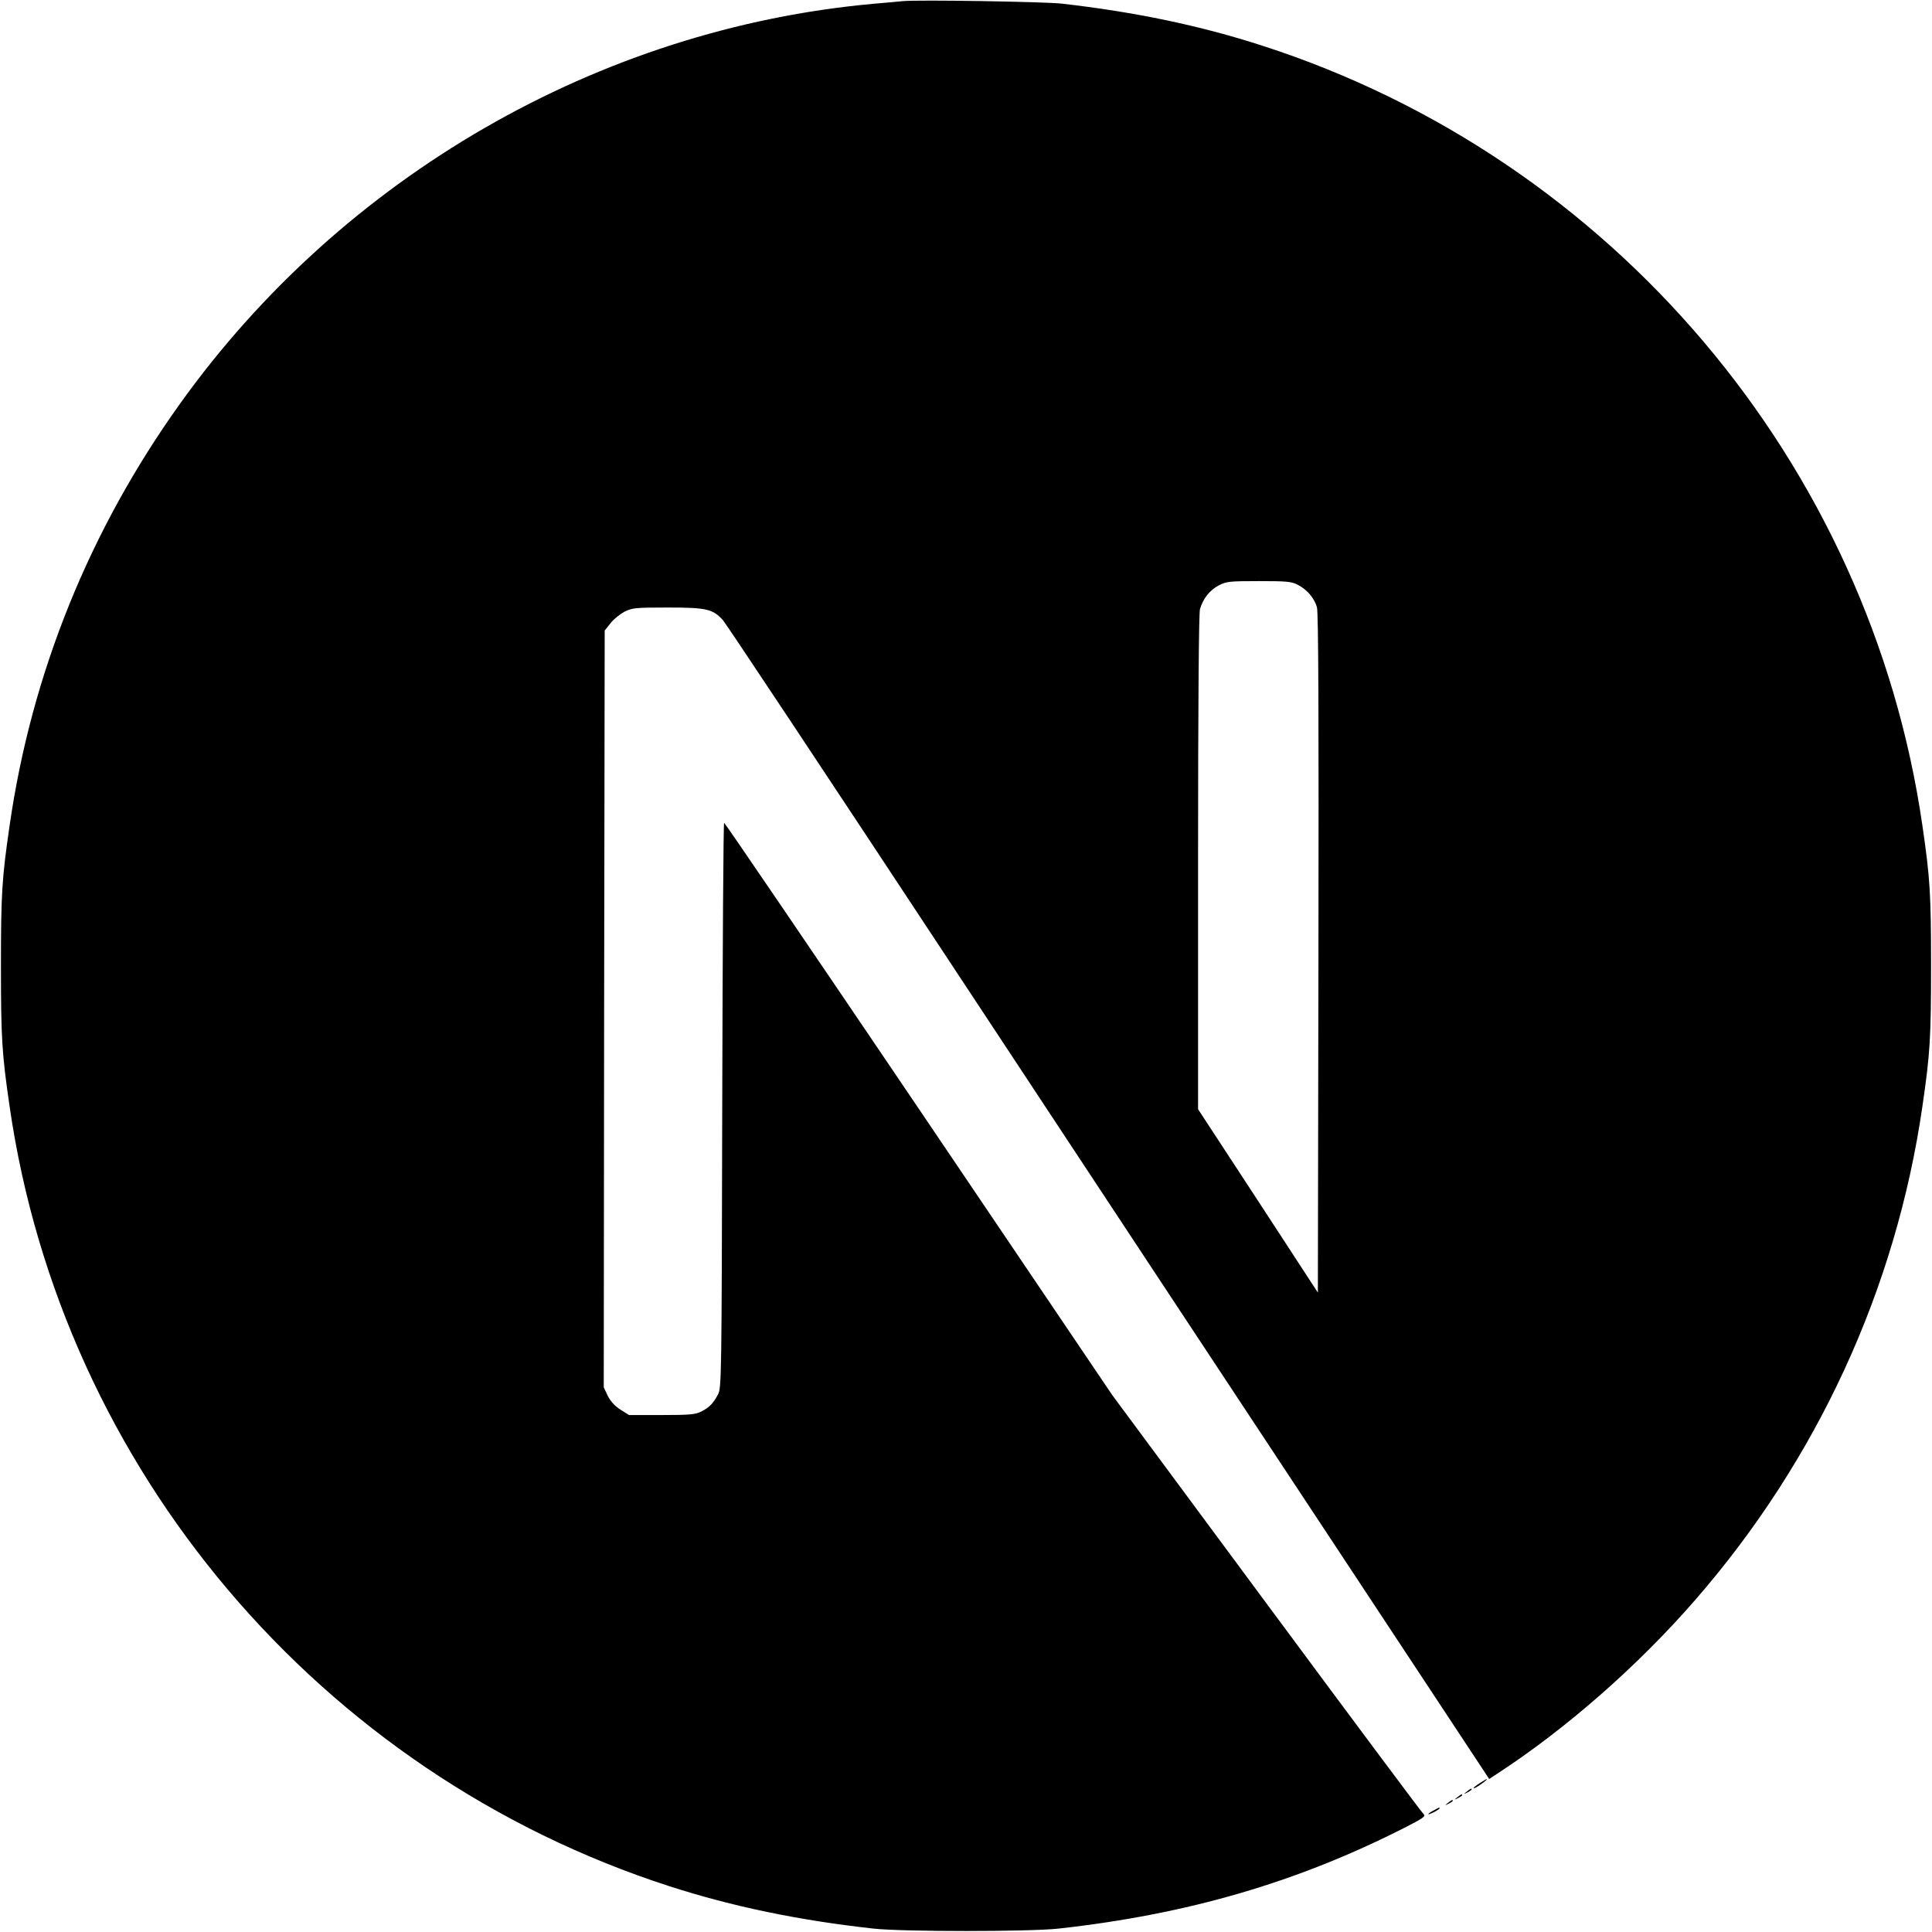
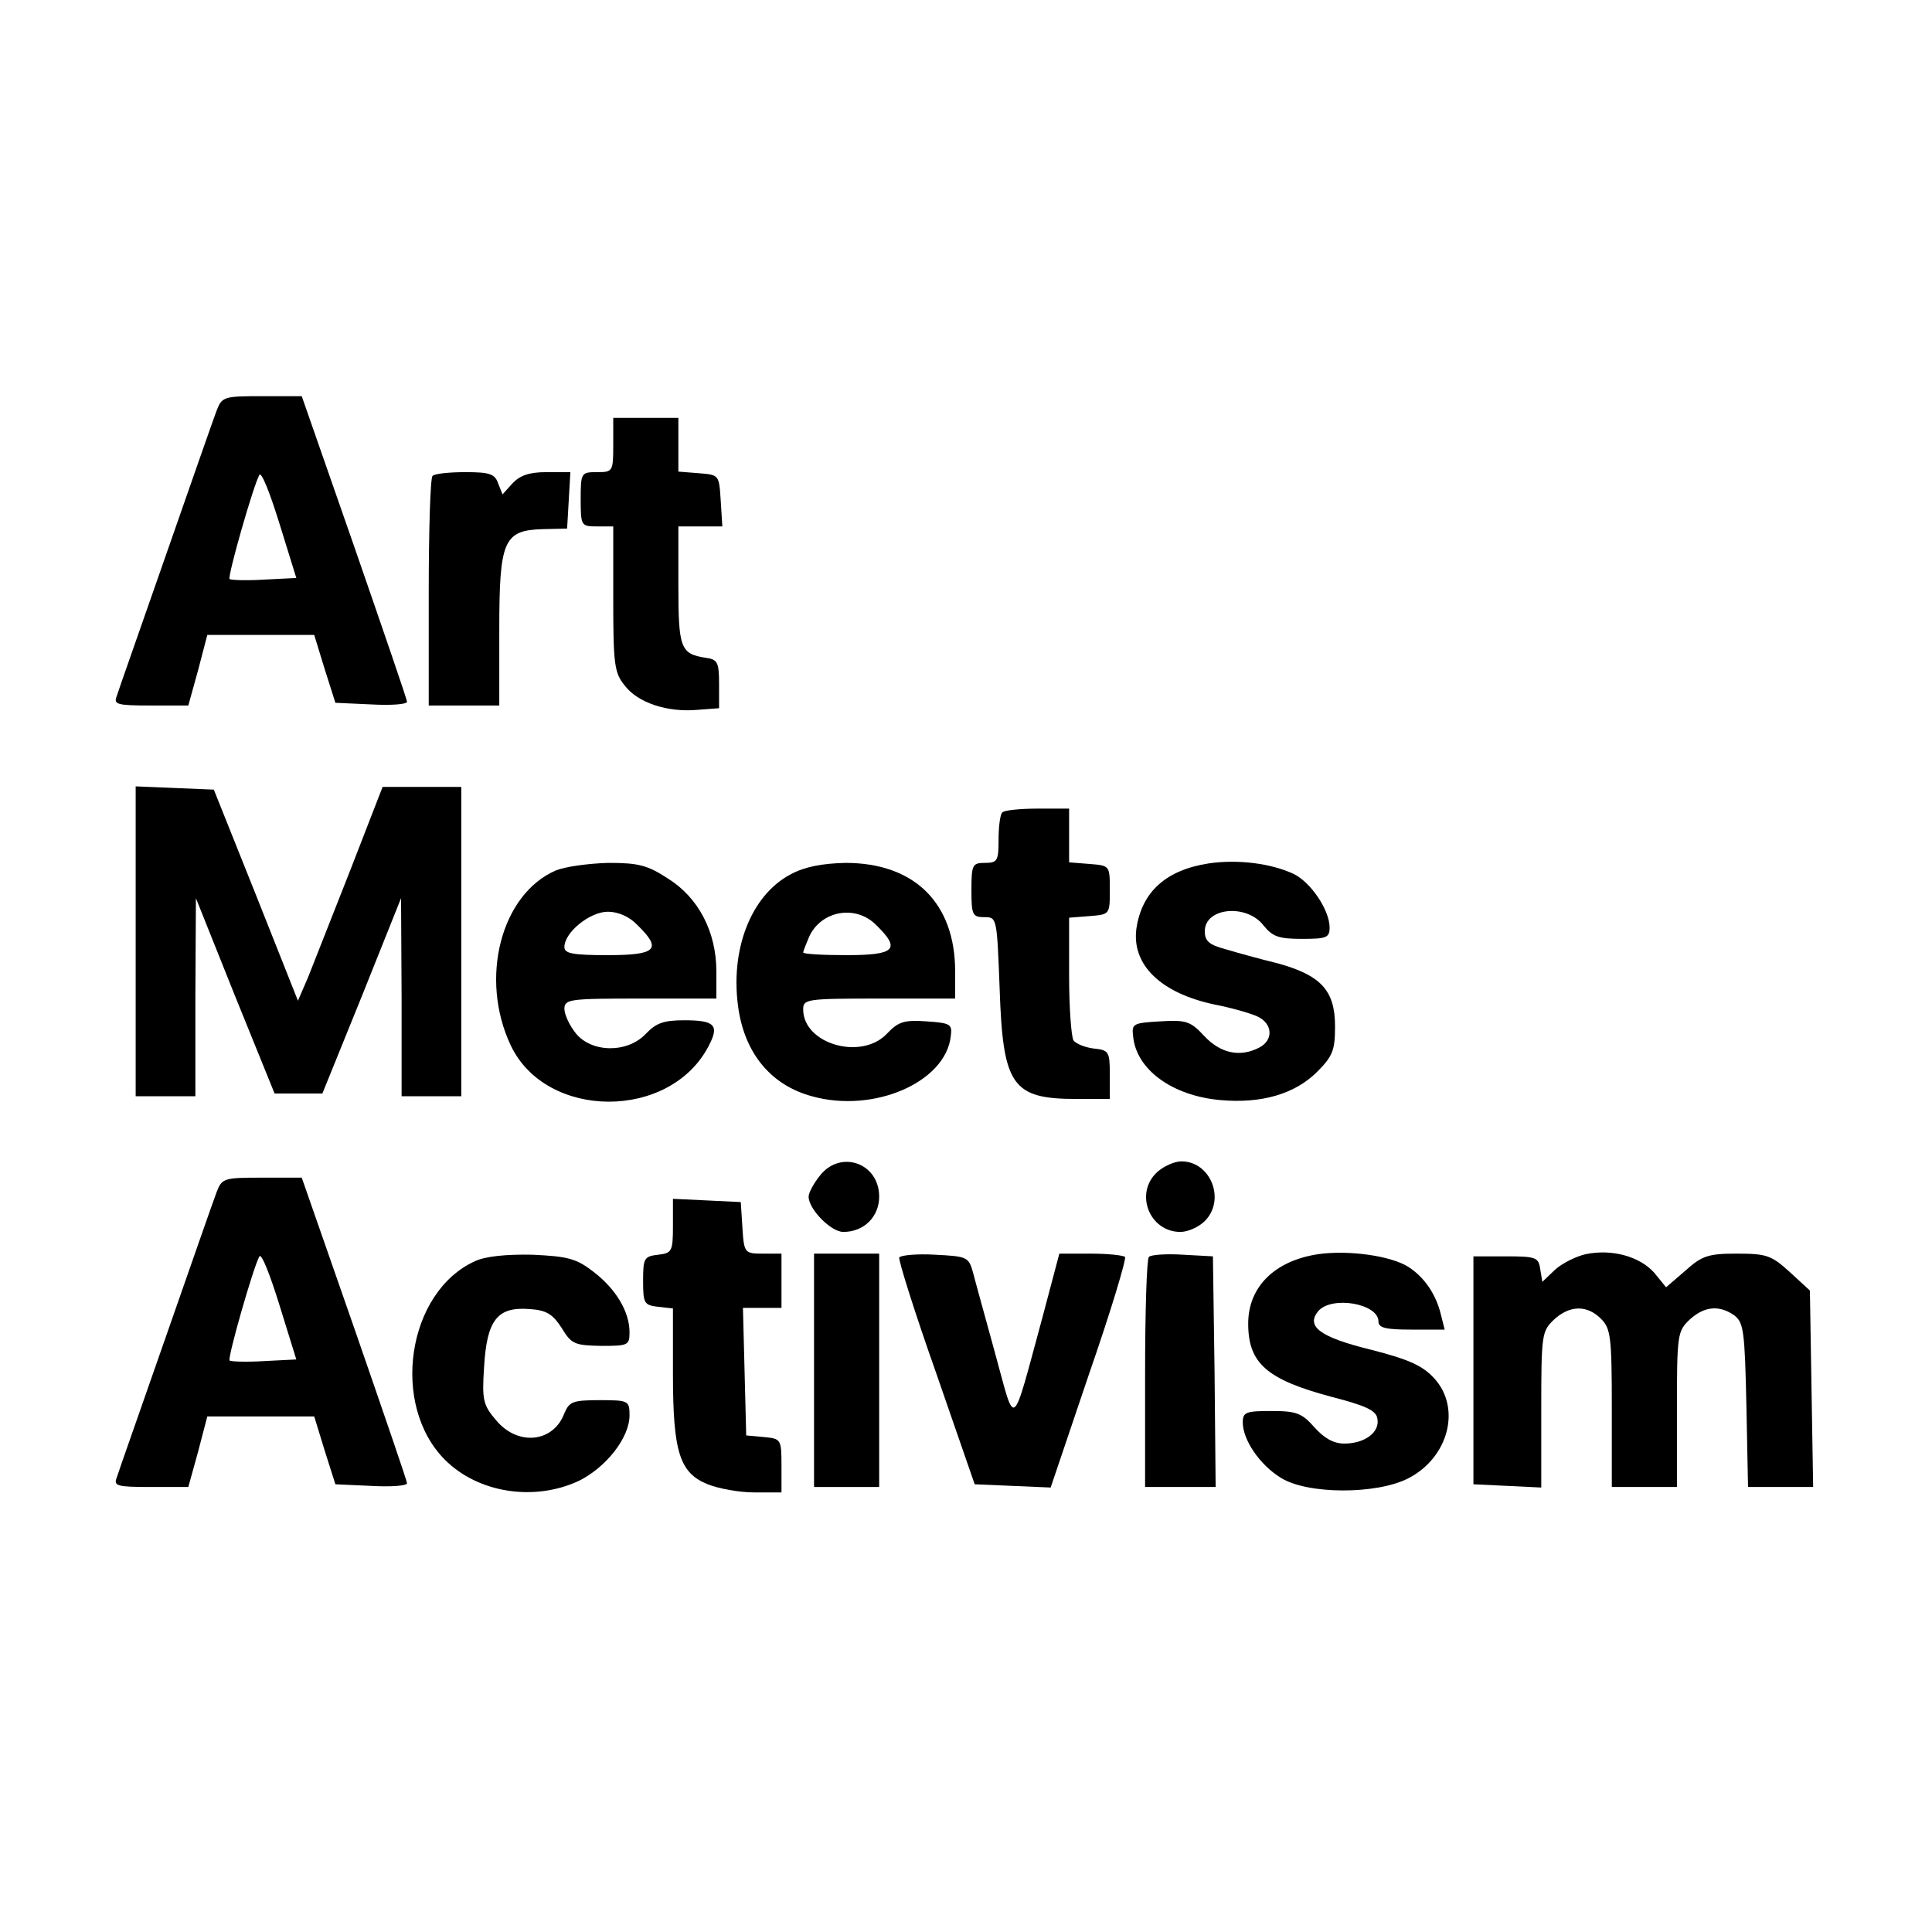
- <svg xmlns="http://www.w3.org/2000/svg" version="1.0" width="1024pt" height="1024pt" viewBox="0 0 1024 1024" preserveAspectRatio="xMidYMid meet">
-   <g transform="translate(0,1024) scale(0.1,-0.1)" fill="#000000" stroke="none">
-     <path d="M4785 10234 c-22 -2 -92 -9 -155 -14 -1453 -131 -2814 -915 -3676 -2120 -480 -670 -787 -1430 -903 -2235 -41 -281 -46 -364 -46 -745 0 -381 5 -464 46 -745 278 -1921 1645 -3535 3499 -4133 332 -107 682 -180 1080 -224 155 -17 825 -17 980 0 687 76 1269 246 1843 539 88 45 105 57 93 67 -8 6 -383 509 -833 1117 l-818 1105 -1025 1517 c-564 834 -1028 1516 -1032 1516 -4 1 -8 -673 -10 -1496 -3 -1441 -4 -1499 -22 -1533 -26 -49 -46 -69 -88 -91 -32 -16 -60 -19 -211 -19 l-173 0 -46 29 c-30 19 -52 44 -67 73 l-21 45 2 2005 3 2006 31 39 c16 21 50 48 74 61 41 20 57 22 230 22 204 0 238 -8 291 -66 15 -16 570 -852 1234 -1859 664 -1007 1572 -2382 2018 -3057 l810 -1227 41 27 c363 236 747 572 1051 922 647 743 1064 1649 1204 2615 41 281 46 364 46 745 0 381 -5 464 -46 745 -278 1921 -1645 3535 -3499 4133 -327 106 -675 179 -1065 223 -96 10 -757 21 -840 13z m2094 -3094 c48 -24 87 -70 101 -118 8 -26 10 -582 8 -1835 l-3 -1798 -317 486 -318 486 0 1307 c0 845 4 1320 10 1343 16 56 51 100 99 126 41 21 56 23 213 23 148 0 174 -2 207 -20z" />
-     <path d="M7843 789 c-35 -22 -46 -37 -15 -20 22 13 58 40 52 41 -3 0 -20 -10 -37 -21z" />
-     <path d="M7774 744 c-18 -14 -18 -15 4 -4 12 6 22 13 22 15 0 8 -5 6 -26 -11z" />
-     <path d="M7724 714 c-18 -14 -18 -15 4 -4 12 6 22 13 22 15 0 8 -5 6 -26 -11z" />
-     <path d="M7674 684 c-18 -14 -18 -15 4 -4 12 6 22 13 22 15 0 8 -5 6 -26 -11z" />
-     <path d="M7598 644 c-38 -20 -36 -28 2 -9 17 9 30 18 30 20 0 7 -1 6 -32 -11z" />
+ <svg xmlns="http://www.w3.org/2000/svg" version="1.0" width="356pt" height="356pt" viewBox="0 0 356 356" preserveAspectRatio="xMidYMid meet">
+   <g transform="translate(0,356) scale(0.1,-0.1)" fill="#000000" stroke="none">
+     <path d="M399 2803 c-6 -16 -48 -136 -94 -268 -46 -132 -87 -248 -90 -258 -6 -15 1 -17 62 -17 l70 0 18 65 17 65 99 0 98 0 19 -62 20 -63 66 -3 c36 -2 66 0 66 5 0 4 -44 132 -97 285 l-97 278 -73 0 c-71 0 -74 -1 -84 -27z m88 -311 c-33 -2 -61 -1 -64 1 -4 5 44 173 55 192 4 6 20 -35 37 -90 l31 -100 -59 -3z" />
+     <path d="M1130 2740 c0 -49 -1 -50 -30 -50 -29 0 -30 -1 -30 -50 0 -49 1 -50 30 -50 l30 0 0 -134 c0 -119 2 -136 21 -159 24 -32 79 -50 134 -45 l40 3 0 45 c0 40 -3 45 -25 48 -46 7 -50 18 -50 133 l0 109 41 0 40 0 -3 48 c-3 47 -3 47 -40 50 l-38 3 0 50 0 49 -60 0 -60 0 0 -50z" />
+     <path d="M797 2683 c-4 -3 -7 -100 -7 -215 l0 -208 65 0 65 0 0 139 c0 166 8 184 81 186 l44 1 3 52 3 52 -44 0 c-32 0 -49 -6 -63 -21 l-18 -20 -8 20 c-6 18 -16 21 -61 21 -30 0 -57 -3 -60 -7z" />
+     <path d="M250 1825 l0 -285 55 0 55 0 0 183 1 182 72 -180 73 -180 44 0 44 0 73 180 72 180 1 -182 0 -183 55 0 55 0 0 285 0 285 -73 0 -72 0 -59 -152 c-33 -84 -68 -173 -78 -198 l-19 -44 -77 194 -78 195 -72 3 -72 3 0 -286z" />
+     <path d="M1847 2063 c-4 -3 -7 -26 -7 -50 0 -39 -2 -43 -25 -43 -23 0 -25 -3 -25 -50 0 -46 2 -50 24 -50 23 0 23 -1 28 -132 6 -179 23 -203 142 -203 l61 0 0 45 c0 43 -2 45 -30 48 -16 2 -33 9 -37 15 -4 7 -8 60 -8 119 l0 107 38 3 c37 3 37 3 37 48 0 45 0 45 -37 48 l-38 3 0 50 0 49 -58 0 c-32 0 -62 -3 -65 -7z" />
+     <path d="M2227 1969 c-78 -12 -123 -52 -133 -120 -9 -67 45 -119 144 -140 31 -6 66 -16 79 -22 28 -13 30 -43 4 -57 -36 -19 -72 -11 -102 21 -25 27 -33 30 -81 27 -50 -3 -53 -4 -50 -28 6 -61 72 -109 160 -117 76 -7 138 11 179 52 29 29 33 40 33 84 0 66 -26 94 -106 116 -33 8 -76 20 -96 26 -30 8 -38 15 -38 33 0 44 77 51 108 11 17 -21 28 -25 71 -25 45 0 51 2 51 21 0 32 -35 84 -67 99 -41 19 -102 27 -156 19z" />
+     <path d="M1024 1956 c-101 -44 -141 -199 -83 -322 65 -138 294 -139 365 -1 20 38 11 47 -45 47 -38 0 -52 -5 -71 -25 -34 -36 -100 -35 -129 1 -12 15 -21 35 -21 45 0 18 10 19 140 19 l140 0 0 50 c0 73 -33 136 -89 171 -38 25 -55 29 -110 29 -37 -1 -80 -7 -97 -14z m151 -101 c45 -44 35 -55 -55 -55 -65 0 -80 3 -80 15 0 27 47 65 80 65 19 0 40 -9 55 -25z" />
+     <path d="M1457 1949 c-74 -39 -113 -141 -96 -250 13 -82 61 -139 135 -159 114 -32 247 26 256 111 3 22 -1 24 -45 27 -41 3 -52 -1 -72 -22 -47 -51 -155 -20 -155 44 0 19 6 20 140 20 l140 0 0 50 c0 126 -75 200 -202 200 -43 -1 -75 -7 -101 -21z m158 -94 c45 -44 35 -55 -55 -55 -44 0 -80 2 -80 5 0 2 5 15 11 29 22 48 86 60 124 21z" />
+     <path d="M1511 1394 c-12 -15 -21 -32 -21 -39 0 -23 41 -65 64 -65 38 0 66 28 66 65 0 62 -71 87 -109 39z" />
+     <path d="M2132 1400 c-42 -39 -14 -110 43 -110 14 0 34 9 45 20 39 39 11 110 -43 110 -13 0 -33 -9 -45 -20z" />
+     <path d="M399 1363 c-6 -16 -48 -136 -94 -268 -46 -132 -87 -248 -90 -258 -6 -15 1 -17 62 -17 l70 0 18 65 17 65 99 0 98 0 19 -62 20 -63 66 -3 c36 -2 66 0 66 5 0 4 -44 132 -97 285 l-97 278 -73 0 c-71 0 -74 -1 -84 -27z m88 -311 c-33 -2 -61 -1 -64 1 -4 5 44 173 55 192 4 6 20 -35 37 -90 l31 -100 -59 -3z" />
+     <path d="M1240 1301 c0 -47 -2 -50 -27 -53 -26 -3 -28 -6 -28 -48 0 -42 2 -45 28 -48 l27 -3 0 -120 c0 -144 12 -183 64 -204 20 -8 58 -15 86 -15 l50 0 0 49 c0 49 -1 50 -32 53 l-33 3 -3 118 -3 117 36 0 35 0 0 50 0 50 -34 0 c-34 0 -35 1 -38 48 l-3 47 -62 3 -63 3 0 -50z" />
+     <path d="M2429 1249 c-80 -12 -129 -60 -129 -128 0 -73 34 -103 154 -135 62 -16 82 -25 84 -40 5 -25 -23 -46 -61 -46 -20 0 -37 10 -55 30 -23 26 -33 30 -79 30 -47 0 -53 -2 -53 -21 0 -32 31 -78 70 -102 49 -31 177 -31 235 -1 74 38 98 129 48 184 -22 24 -47 35 -117 53 -94 23 -120 43 -97 71 25 29 111 14 111 -19 0 -12 14 -15 61 -15 l61 0 -7 28 c-9 37 -30 68 -59 87 -32 21 -111 32 -167 24z" />
+     <path d="M2922 1249 c-18 -4 -44 -17 -57 -29 l-23 -22 -4 24 c-3 21 -8 23 -63 23 l-60 0 0 -210 0 -210 63 -3 62 -3 0 144 c0 137 1 144 23 165 29 27 61 28 87 2 18 -18 20 -33 20 -165 l0 -145 60 0 60 0 0 143 c0 137 1 144 23 165 27 25 55 28 83 8 17 -13 19 -30 22 -165 l3 -151 60 0 60 0 -3 181 -3 181 -37 34 c-34 31 -43 34 -98 34 -52 0 -64 -4 -94 -31 l-36 -31 -22 27 c-27 30 -78 44 -126 34z" />
+     <path d="M875 1236 c-125 -57 -156 -265 -55 -366 61 -61 164 -77 246 -39 51 25 94 80 94 121 0 27 -2 28 -55 28 -50 0 -56 -3 -65 -24 -20 -54 -85 -61 -125 -14 -25 29 -27 38 -23 99 5 86 24 111 82 107 33 -2 44 -9 61 -35 18 -30 24 -32 73 -33 49 0 52 1 52 25 0 38 -25 80 -67 112 -31 24 -47 28 -112 31 -49 1 -87 -3 -106 -12z" />
+     <path d="M1500 1035 l0 -215 60 0 60 0 0 215 0 215 -60 0 -60 0 0 -215z" />
+     <path d="M1657 1243 c-2 -4 28 -100 68 -213 l71 -205 70 -3 70 -3 71 210 c40 115 69 212 66 215 -4 3 -32 6 -63 6 l-58 0 -31 -117 c-58 -213 -49 -206 -87 -68 -18 66 -37 134 -41 150 -8 29 -11 30 -70 33 -34 2 -63 -1 -66 -5z" />
+     <path d="M2117 1244 c-4 -4 -7 -101 -7 -216 l0 -208 65 0 65 0 -2 213 -3 212 -55 3 c-31 2 -59 0 -63 -4z" />
  </g>
</svg>
